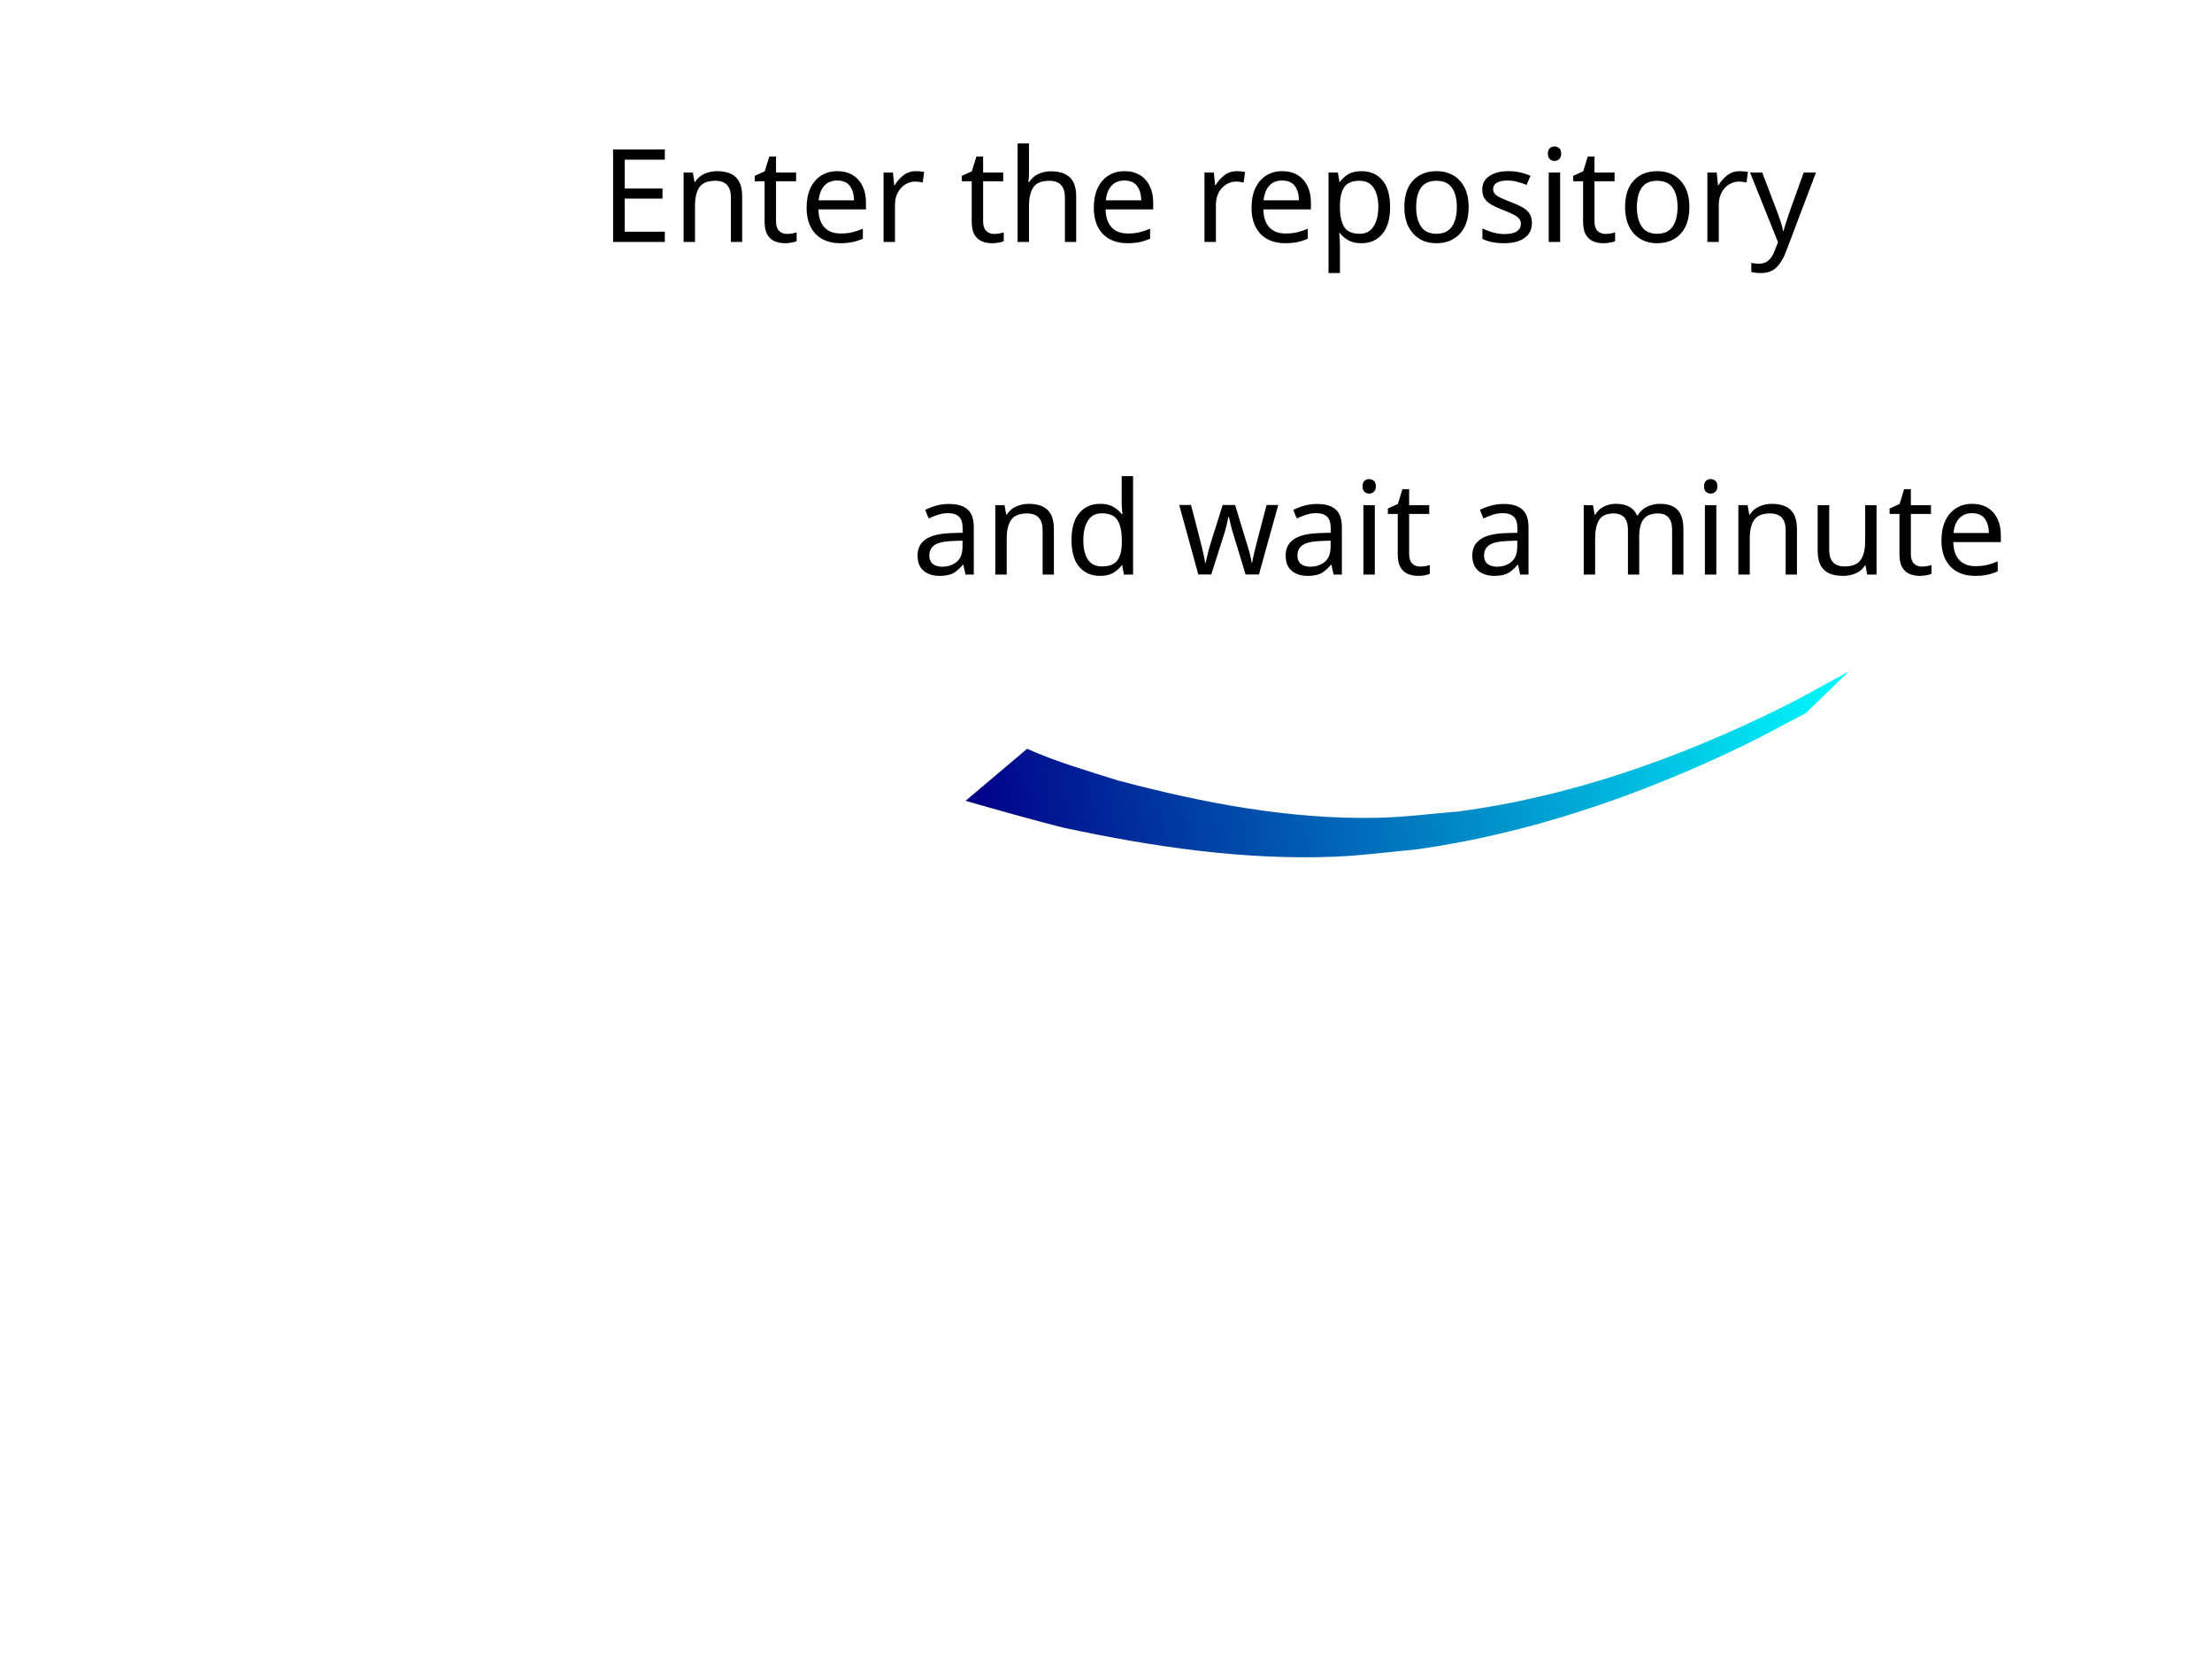
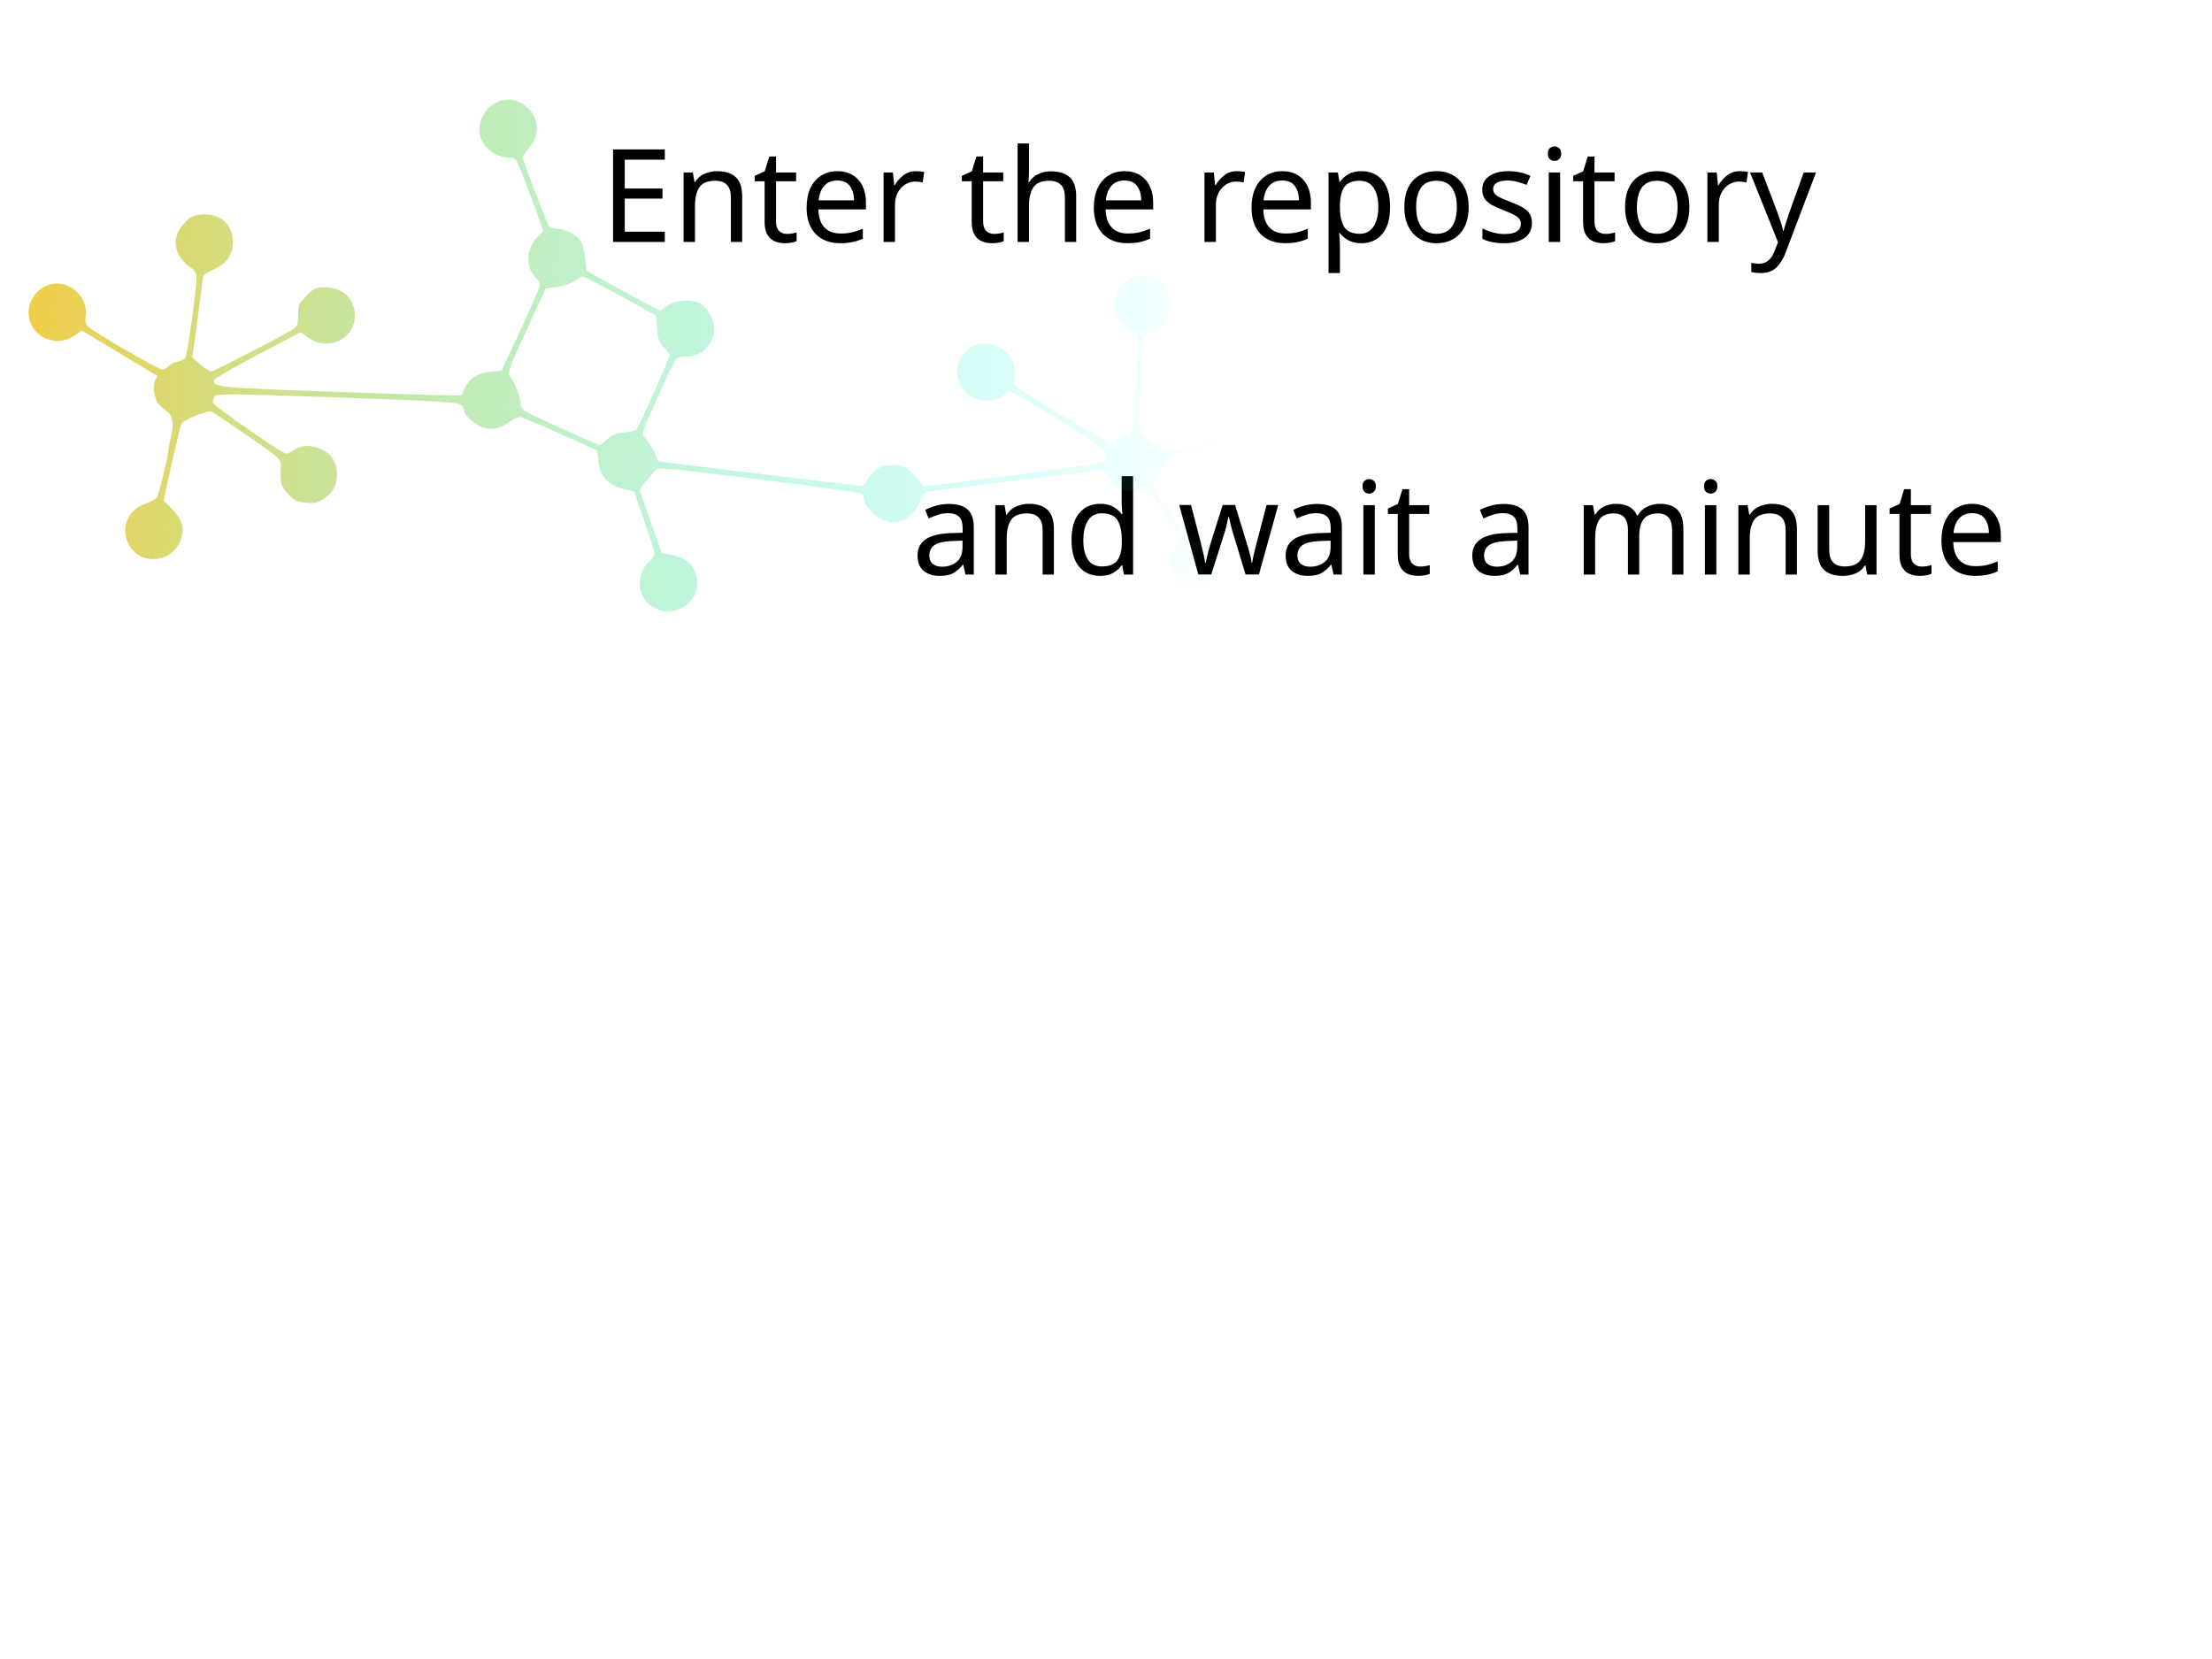
<svg xmlns="http://www.w3.org/2000/svg" xmlns:xlink="http://www.w3.org/1999/xlink" width="1024" height="768" id="svg4942" version="1.1" viewBox="0 0 1024 768">
  <defs id="defs4944">
-     <linearGradient id="linearGradient4138">
-       <stop style="stop-color:#000087;stop-opacity:1" offset="0" id="stop4140" />
-       <stop style="stop-color:#00ffff;stop-opacity:1" offset="1" id="stop4142" />
+     <linearGradient id="linearGradient4170">
+       <stop id="stop4172" offset="0" style="stop-color:#ffc72f;stop-opacity:1" />
+       <stop id="stop4174" offset="1" style="stop-color:#00ffff;stop-opacity:0" />
    </linearGradient>
-     <linearGradient xlink:href="#linearGradient4138" id="linearGradient4144" x1="335.01" y1="393.852" x2="749.86" y2="333.852" gradientUnits="userSpaceOnUse" gradientTransform="translate(114,-14)" />
+     <linearGradient xlink:href="#linearGradient4170" id="linearGradient4168" x1="500.098" y1="532.565" x2="1089" y2="552.565" gradientUnits="userSpaceOnUse" />
  </defs>
  <g id="layer1">
    <text xml:space="preserve" style="font-style:normal;font-variant:normal;font-weight:normal;font-stretch:normal;font-size:60px;line-height:125%;font-family:'Wawati TC';-inkscape-font-specification:'Wawati TC';letter-spacing:0px;word-spacing:0px;fill:#000000;fill-opacity:1;stroke:none;stroke-width:1px;stroke-linecap:butt;stroke-linejoin:miter;stroke-opacity:1" x="278" y="112" id="text5490">
      <tspan id="tspan5492" x="278" y="112">Enter the repository</tspan>
    </text>
    <text xml:space="preserve" style="font-style:normal;font-variant:normal;font-weight:normal;font-stretch:normal;font-size:60px;line-height:125%;font-family:'Wawati TC';-inkscape-font-specification:'Wawati TC';letter-spacing:0px;word-spacing:0px;fill:#000000;fill-opacity:1;stroke:none;stroke-width:1px;stroke-linecap:butt;stroke-linejoin:miter;stroke-opacity:1" x="422" y="266" id="text5494">
      <tspan id="tspan5496" x="422" y="266">and wait a minute</tspan>
    </text>
-     <path style="fill:url(#linearGradient4144);fill-opacity:1;stroke:none;stroke-width:1.289;stroke-opacity:1" id="path5498" d="m 475.478,346.634 c 13.732,6.155 27.971,10.199 42.103,14.677 39.587,10.503 80.172,18.212 120.806,17.25 12.182,-0.288 24.319,-1.911 36.478,-2.867 51.75,-6.806 102.052,-24.476 150.218,-48.31 10.387,-5.14 20.518,-11.028 30.777,-16.542 0,0 -19.826,19.227 -19.826,19.227 l 0,0 c -10.013,5.205 -19.909,10.763 -30.039,15.616 -48.405,23.19 -98.852,40.36 -150.565,47.577 -12.448,1.105 -24.871,2.81 -37.345,3.316 -42.286,1.715 -84.585,-4.577 -126.149,-13.498 -15.036,-3.855 -29.983,-8.062 -44.927,-12.362 0,0 28.469,-24.086 28.469,-24.086 z" />
+     <g id="g4156" transform="translate(-522,-368)" style="fill-opacity:1;fill:url(#linearGradient4168)">
+       <path style="fill:url(#linearGradient4168);fill-opacity:1" d="m 824.19,648.974 c -7.449,-4.541 -8.094,-15.226 -1.292,-21.382 1.156,-1.046 2.086,-2.62 2.065,-3.498 -0.021,-0.877 -2.158,-7.645 -4.75,-15.039 L 815.5,595.611 l -4.921,-1.245 c -7.103,-1.798 -10.878,-5.914 -11.551,-12.595 l -0.529,-5.248 -17,-7.694 c -9.35,-4.231 -17.818,-7.724 -18.817,-7.761 -0.999,-0.037 -3.249,0.999 -5,2.301 -4.101,3.052 -7.53,3.823 -11.693,2.629 -3.506,-1.005 -8.991,-5.577 -8.991,-7.493 0,-0.617 -0.562,-1.883 -1.25,-2.814 -1.116,-1.511 -7.237,-1.905 -57.25,-3.686 -51.178,-1.822 -56.102,-1.857 -57.181,-0.402 -0.65,0.876 -0.953,2.186 -0.675,2.912 C 621.262,556.124 652.657,578 654.35,578 c 0.663,0 2.093,-0.618 3.178,-1.372 3.775,-2.626 8.092,-2.889 12.852,-0.784 5.154,2.28 7.628,6.137 7.606,11.857 -0.019,5.014 -1.752,8.221 -6,11.109 -2.843,1.932 -4.396,2.284 -8.423,1.909 -4.098,-0.382 -5.501,-1.075 -8.25,-4.074 -3.267,-3.565 -3.684,-5.145 -3.348,-12.68 0.155,-3.48 -0.09,-3.708 -15.312,-14.247 -8.509,-5.89 -16.074,-10.937 -16.811,-11.214 -1.748,-0.657 -12.96,3.925 -13.849,5.66 -0.377,0.736 -2.394,9.035 -4.483,18.444 l -3.797,17.106 3.988,3.988 c 2.193,2.193 4.261,5.355 4.596,7.027 1.518,7.592 -3.932,15.14 -11.554,15.999 -15.642,1.763 -20.734,-19.896 -5.952,-25.318 2.591,-0.95 5.205,-2.324 5.809,-3.053 0.605,-0.729 2.84,-9.261 4.967,-18.961 0.555,-8.307 4.404,-14.272 0.901,-20.01 -2.093,-1.64 -3.681,-2.617 -5.467,-4.719 -1.851,-3.684 -2.875,-9.111 0,-12.542 l -17.58,-10.572 -17.58,-10.572 -3.011,2.144 c -9.69,6.9 -22.703,-0.331 -21.504,-11.948 0.758,-7.343 8.088,-13.07 15.057,-11.762 7.059,1.324 12.226,8.022 11.331,14.689 -0.367,2.737 -0.054,4.163 1.14,5.185 C 566.422,522.339 595.226,539 596.936,539 c 1.001,0 2.356,-0.646 3.011,-1.436 0.655,-0.79 2.479,-1.719 4.053,-2.064 1.574,-0.346 3.278,-1.162 3.787,-1.814 0.961,-1.232 5.242,-32.028 5.175,-37.224 -0.029,-2.23 -0.832,-3.455 -3.25,-4.961 -1.766,-1.1 -4.045,-3.707 -5.065,-5.793 -2.435,-4.985 -1.53,-9.772 2.726,-14.416 2.701,-2.947 4.088,-3.62 8.19,-3.975 8.925,-0.772 15.161,5.573 14.165,14.412 -0.593,5.265 -3.521,8.773 -9.477,11.357 -2.337,1.014 -4.263,2.422 -4.278,3.129 -0.015,0.707 -1.128,9.386 -2.472,19.286 l -2.444,18 3.722,3.235 c 2.047,1.779 4.268,3.242 4.934,3.25 1.107,0.014 32.766,-16.317 38.038,-19.621 1.854,-1.162 2.25,-2.306 2.25,-6.505 0,-4.585 0.389,-5.483 3.882,-8.977 3.412,-3.412 4.454,-3.882 8.596,-3.882 8.142,0 13.795,5.327 13.795,13 0,10.912 -12.158,16.816 -21.416,10.4 l -3.751,-2.6 -19.675,10.338 c -10.821,5.686 -19.905,10.936 -20.185,11.667 -1.278,3.33 1.657,3.647 49.535,5.361 26.246,0.939 51.575,1.736 56.286,1.771 l 8.565,0.063 1.646,-3.451 c 2.157,-4.524 5.97,-6.912 12.038,-7.539 l 4.931,-0.51 8.837,-19 c 4.86,-10.45 8.856,-19.718 8.878,-20.595 0.022,-0.877 -0.861,-2.411 -1.963,-3.409 -4.814,-4.356 -4.472,-13.302 0.715,-18.716 l 2.75,-2.871 -2.285,-6.548 C 769.919,464.759 767.082,457.13 764.871,451.406 760.998,441.377 760.742,441 757.827,441 c -4.414,0 -9.788,-2.889 -11.941,-6.42 -7.181,-11.777 6.851,-25.887 18.216,-18.317 7.383,4.918 8.608,13.58 2.849,20.14 -1.623,1.848 -2.951,3.831 -2.951,4.406 0,1.564 11.093,30.494 12.247,31.94 0.549,0.688 2.405,1.252 4.125,1.254 3.762,0.004 9.017,3.023 10.783,6.193 0.706,1.267 1.522,4.723 1.814,7.68 l 0.531,5.377 7,3.977 c 3.85,2.187 11.546,6.41 17.103,9.383 l 10.103,5.406 2.755,-2.167 c 3.723,-2.928 11.192,-3.601 15.462,-1.393 4.194,2.169 7.524,9.234 6.515,13.825 -1.463,6.659 -6.222,10.701 -12.638,10.731 -1.815,0.008 -3.819,0.346 -4.453,0.75 -0.634,0.404 -3.954,7.035 -7.376,14.735 -10.038,22.583 -9.295,19.96 -6.572,23.197 1.305,1.551 3.041,4.419 3.857,6.372 l 1.484,3.552 46.88,5.724 c 25.784,3.148 47.173,5.708 47.531,5.69 0.358,-0.019 1.564,-1.581 2.68,-3.472 2.797,-4.741 7.333,-6.915 13.085,-6.272 3.919,0.438 5.186,1.195 8.728,5.213 l 4.144,4.701 40.856,-5.201 c 22.471,-2.861 41.441,-5.681 42.157,-6.266 0.715,-0.586 1.165,-2.223 1,-3.639 -0.254,-2.175 -3.629,-4.622 -21.801,-15.806 -11.825,-7.278 -22.007,-13.246 -22.628,-13.262 -0.62,-0.016 -1.685,0.642 -2.366,1.463 -1.953,2.353 -8.05,3.61 -12.094,2.493 -11.07,-3.057 -13.332,-18.1 -3.613,-24.027 9.51,-5.798 22.043,2.253 20.316,13.051 -0.441,2.755 -0.18,4.105 0.979,5.067 3.957,3.284 41.98,25.923 43.539,25.923 0.963,0 2.032,-0.457 2.377,-1.015 0.345,-0.558 2.156,-1.654 4.023,-2.434 2.134,-0.892 3.572,-2.28 3.87,-3.735 0.261,-1.274 0.955,-11.316 1.542,-22.316 0.995,-18.626 0.948,-20.069 -0.676,-21 -0.959,-0.55 -3.437,-2.635 -5.507,-4.632 -3.304,-3.19 -3.763,-4.207 -3.763,-8.346 0,-8.108 5.326,-13.795 12.921,-13.795 14.988,0 18.39,20.067 4.393,25.915 -1.986,0.83 -3.459,2.255 -3.735,3.614 -0.251,1.234 -0.939,11.244 -1.528,22.244 -1.068,19.925 -1.064,20.006 1.08,21.5 1.184,0.825 3.776,3.033 5.761,4.907 l 3.608,3.407 14.5,-3.635 c 7.975,-1.999 32.837,-8.328 55.25,-14.064 30.058,-7.693 40.75,-10.07 40.75,-9.061 0,0.752 -1.688,1.805 -3.75,2.34 -2.062,0.534 -26.025,6.642 -53.25,13.572 -27.225,6.93 -50.286,12.84 -51.248,13.133 -0.961,0.293 -1.988,1.741 -2.282,3.217 -0.294,1.476 -1.433,4.463 -2.532,6.639 l -1.997,3.955 7.279,10.816 7.279,10.816 4.166,-0.569 c 14.78,-2.02 22.529,16.951 10.036,24.568 -6.465,3.942 -15.363,1.504 -18.751,-5.138 -2.467,-4.835 -2.456,-7.487 0.05,-12.402 1.1,-2.158 2,-4.293 2,-4.745 0,-0.452 -3.131,-5.489 -6.958,-11.193 l -6.958,-10.371 -5.792,0.116 c -6.589,0.132 -10.468,-1.814 -12.868,-6.455 -1.135,-2.195 -2.181,-2.852 -4.542,-2.852 -2.879,0 -71.586,8.331 -78.623,9.534 -2.489,0.425 -3.39,1.182 -3.881,3.26 -1.086,4.595 -5.132,9.053 -9.37,10.322 -3.302,0.989 -4.67,0.902 -8.434,-0.535 C 926.102,606.874 922,602.141 922,598.691 c 0,-0.865 -0.512,-1.89 -1.139,-2.277 -0.626,-0.387 -22.114,-3.313 -47.75,-6.502 -46.58,-5.795 -46.612,-5.797 -48.111,-3.764 -0.825,1.119 -2.754,3.427 -4.286,5.129 -1.532,1.702 -2.619,3.573 -2.414,4.158 0.204,0.585 2.522,7.231 5.15,14.767 l 4.779,13.703 5.35,1.111 c 6.172,1.281 9.939,4.896 11.001,10.556 2.09,11.143 -10.511,19.425 -20.39,13.402 z M 803.149,571.358 c 1.999,-1.915 4.142,-2.775 7.786,-3.125 2.766,-0.266 5.429,-0.989 5.918,-1.608 C 817.962,565.223 832,533.517 832,532.415 c 0,-0.443 -1.209,-2.067 -2.686,-3.609 -2.144,-2.238 -2.773,-4.007 -3.117,-8.762 l -0.431,-5.958 -16.459,-9.043 C 800.254,500.069 792.388,496 791.828,496 c -0.56,0 -2.357,0.953 -3.993,2.118 -1.636,1.165 -5.264,2.402 -8.062,2.75 l -5.088,0.632 -8.997,19.393 c -7.357,15.857 -8.783,19.686 -7.821,21 2.577,3.521 5.09,9.773 5.111,12.714 0.022,3.052 0.336,3.25 17.772,11.176 9.762,4.438 18.175,8.102 18.695,8.143 0.52,0.041 2.186,-1.115 3.703,-2.568 z" id="path4158" />
+     </g>
  </g>
</svg>
